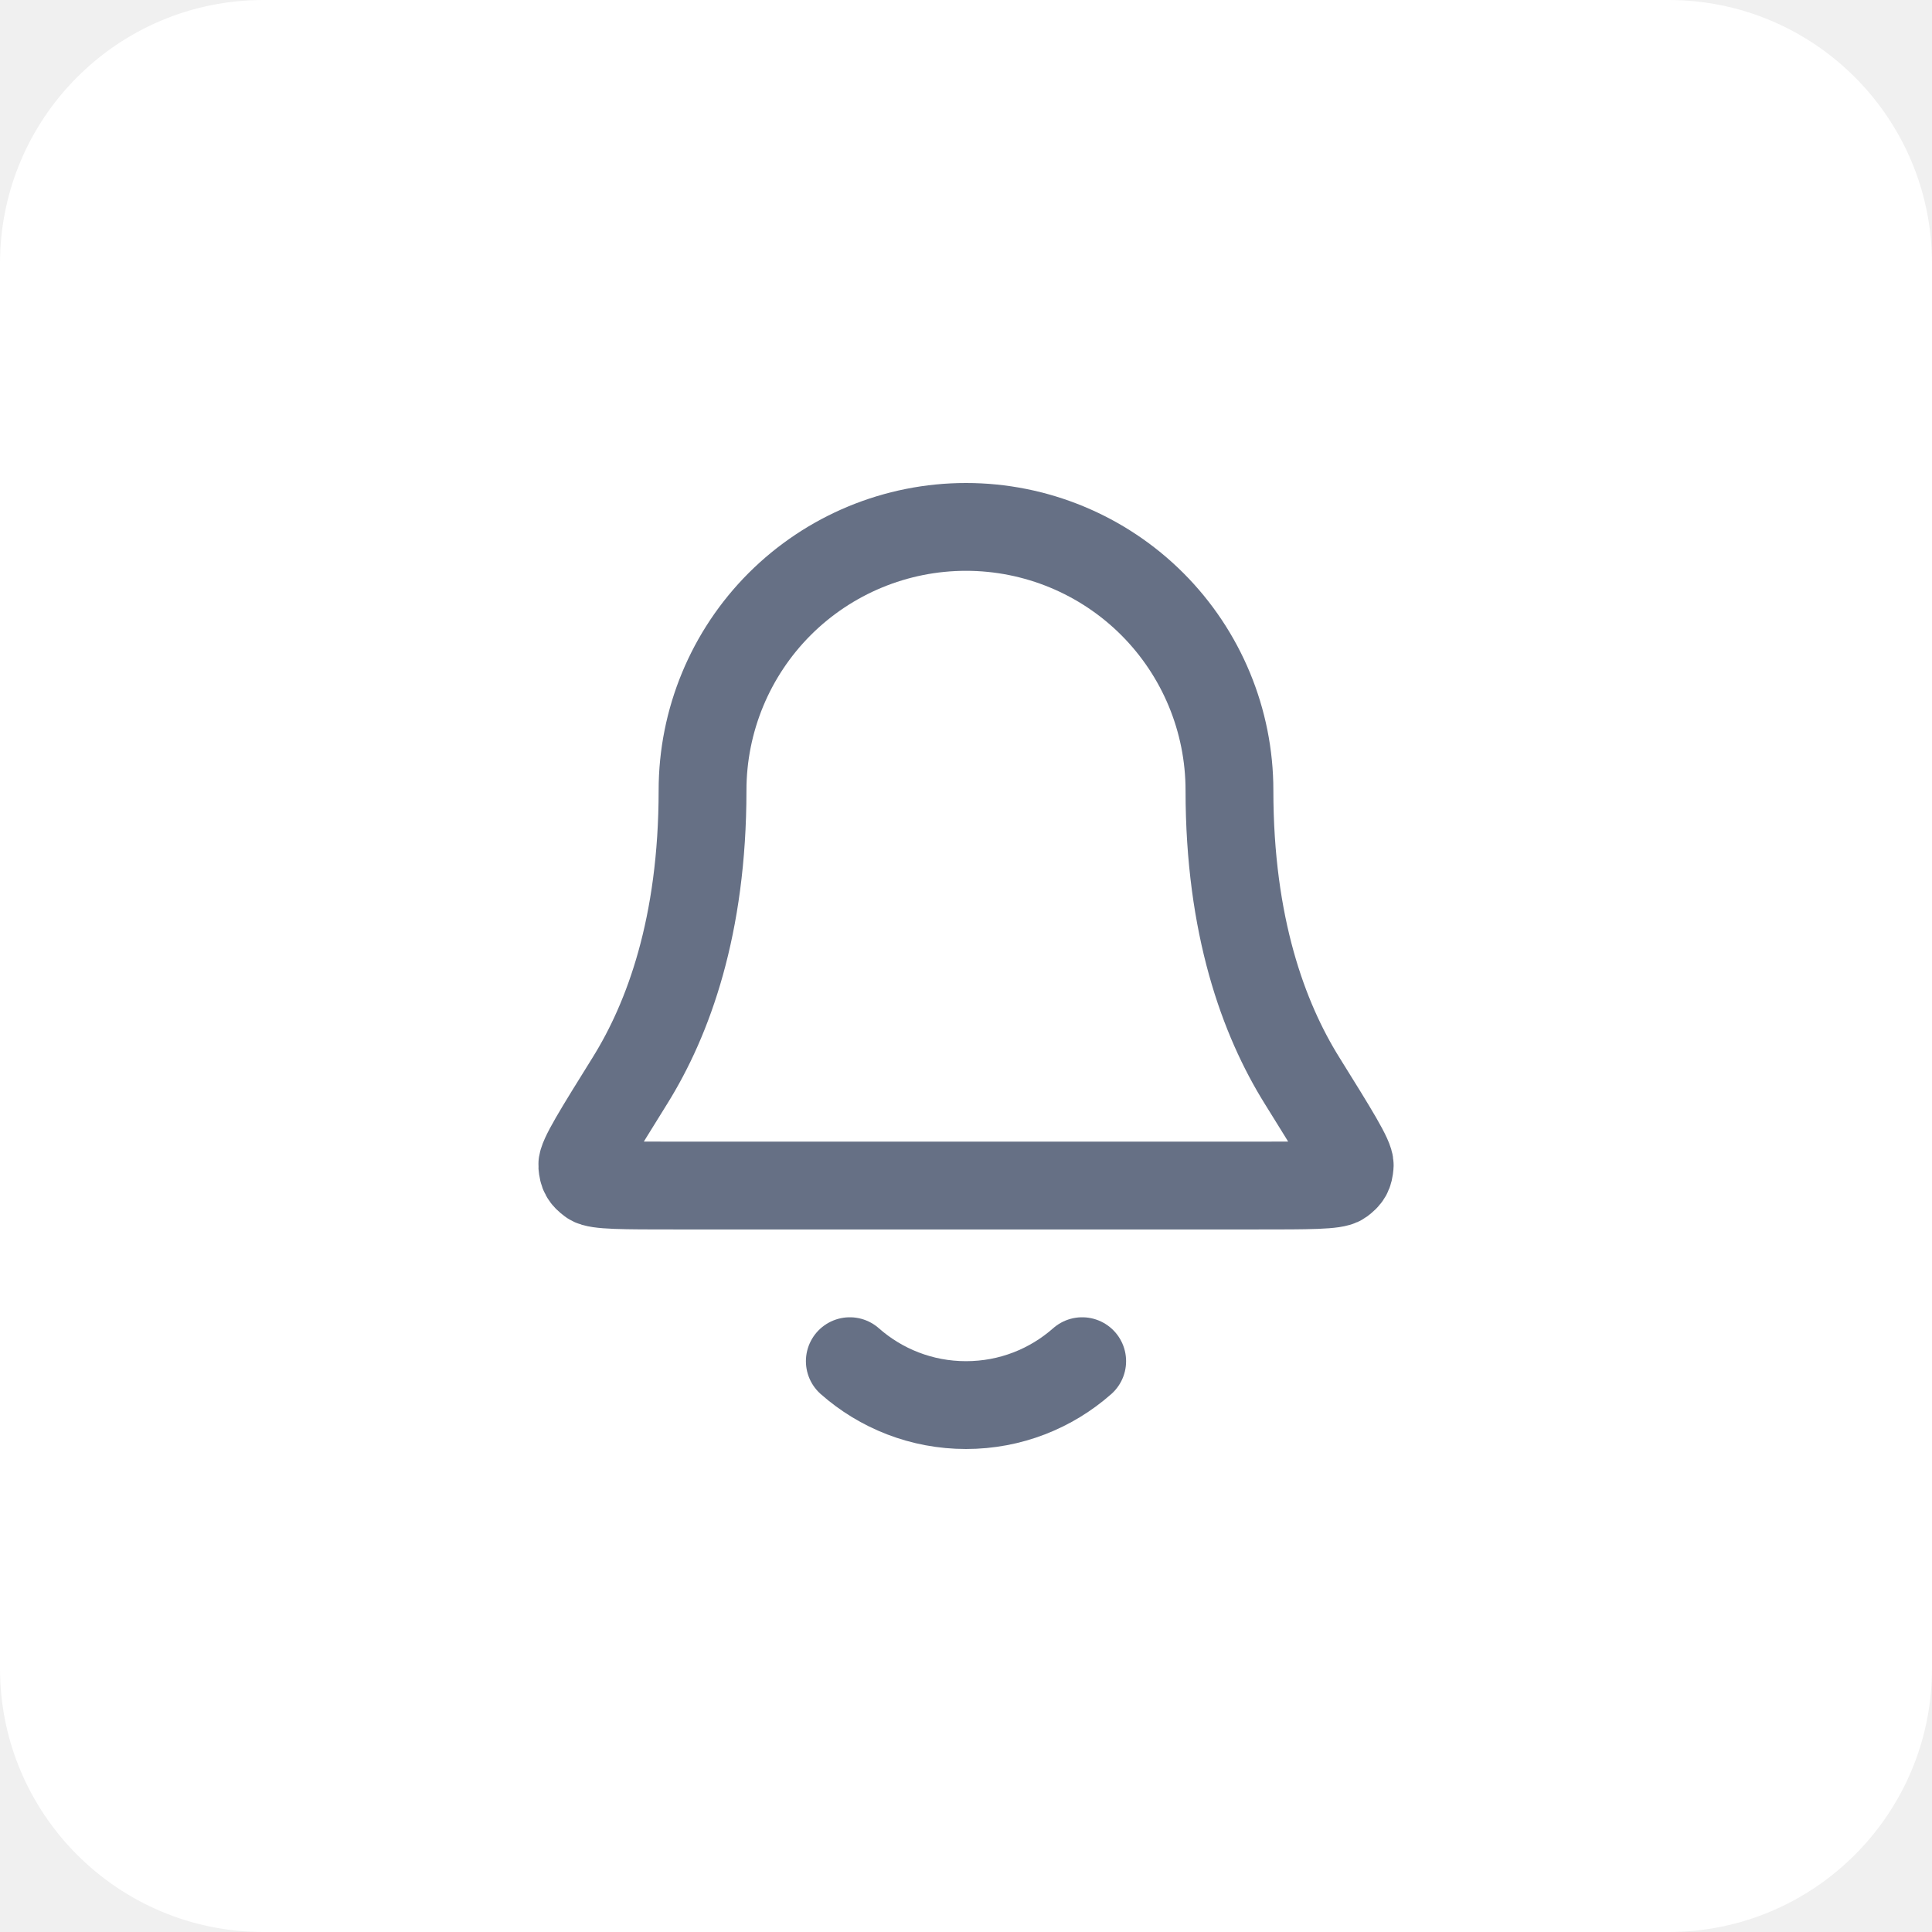
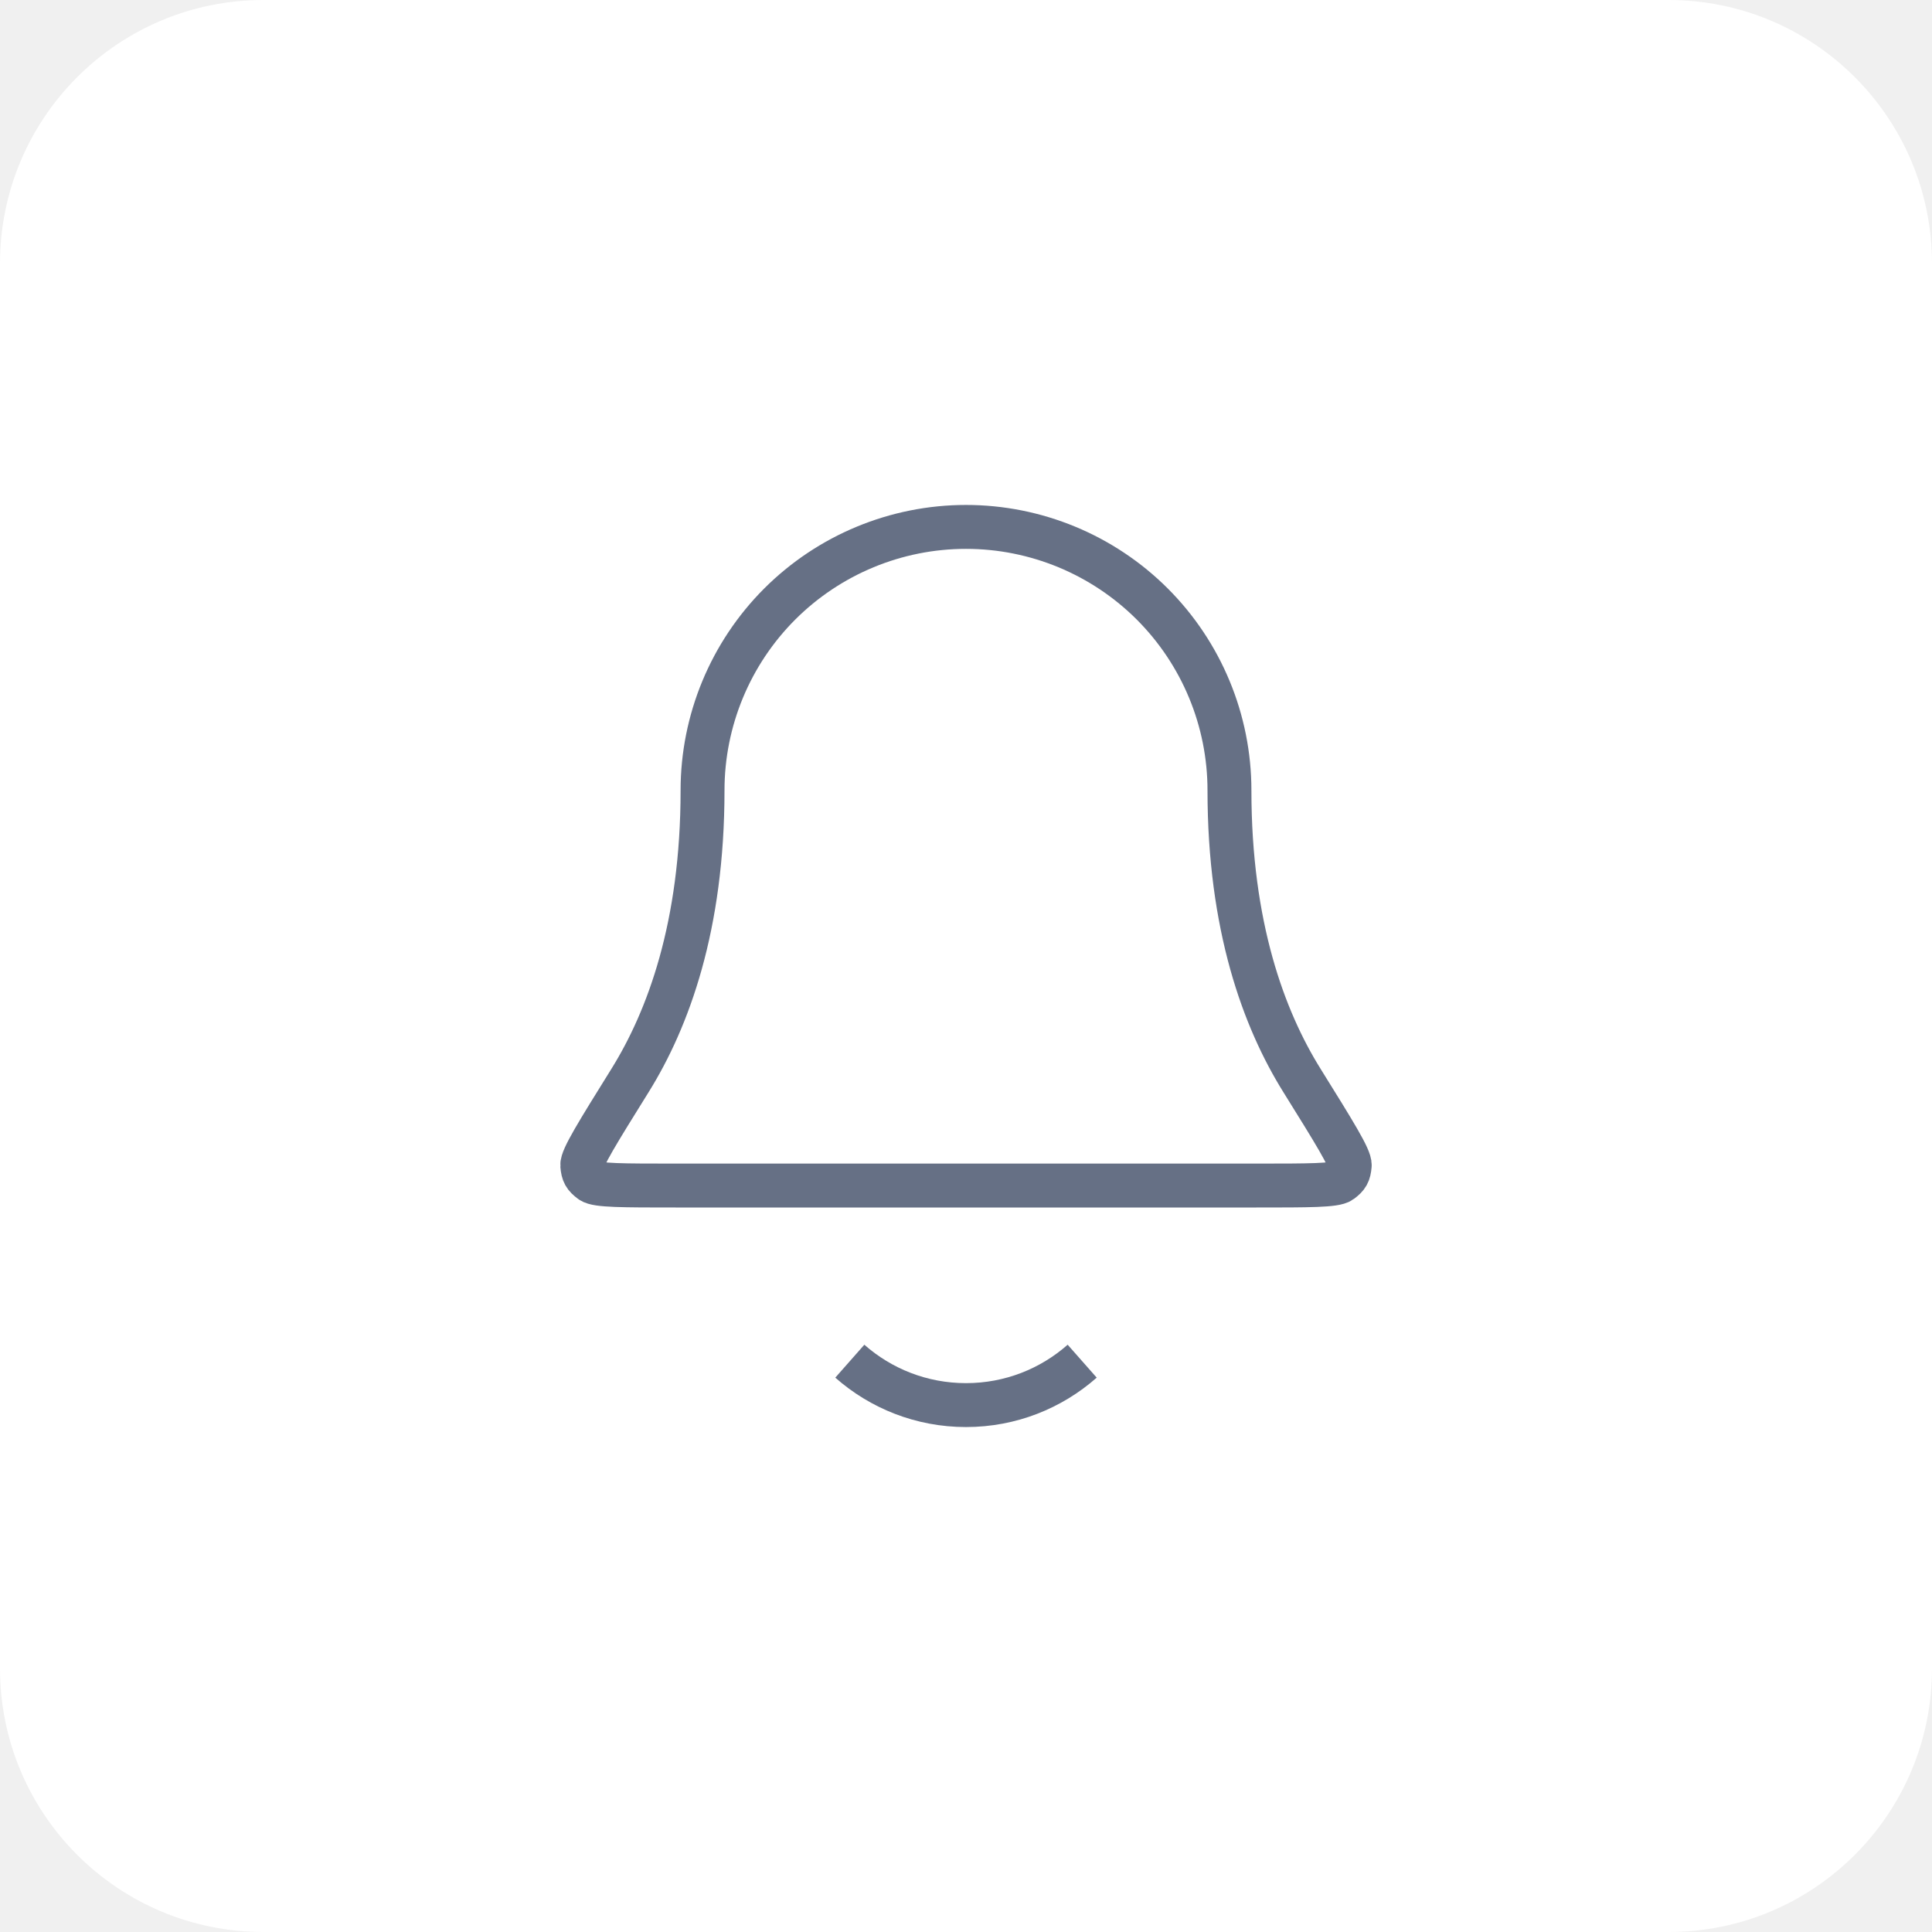
<svg xmlns="http://www.w3.org/2000/svg" width="44" height="44" viewBox="0 0 44 44" fill="none">
  <rect width="44" height="44" rx="6" fill="white" />
-   <path d="M19.354 31C20.059 31.622 20.986 32 22 32C23.015 32 23.941 31.622 24.646 31M28 18C28 16.409 27.368 14.883 26.243 13.757C25.117 12.632 23.591 12 22 12C20.409 12 18.883 12.632 17.757 13.757C16.632 14.883 16 16.409 16 18C16 21.09 15.22 23.206 14.35 24.605C13.615 25.786 13.248 26.376 13.261 26.541C13.276 26.723 13.315 26.793 13.462 26.902C13.595 27 14.193 27 15.389 27H28.611C29.807 27 30.406 27 30.538 26.902C30.685 26.793 30.724 26.723 30.739 26.541C30.752 26.376 30.385 25.786 29.65 24.605C28.779 23.206 28 21.09 28 18Z" stroke="#667085" stroke-width="2" stroke-linecap="round" stroke-linejoin="round" />
+   <path d="M19.354 31C20.059 31.622 20.986 32 22 32C23.015 32 23.941 31.622 24.646 31M28 18C28 16.409 27.368 14.883 26.243 13.757C25.117 12.632 23.591 12 22 12C20.409 12 18.883 12.632 17.757 13.757C16.632 14.883 16 16.409 16 18C16 21.09 15.22 23.206 14.35 24.605C13.615 25.786 13.248 26.376 13.261 26.541C13.276 26.723 13.315 26.793 13.462 26.902C13.595 27 14.193 27 15.389 27H28.611C29.807 27 30.406 27 30.538 26.902C30.685 26.793 30.724 26.723 30.739 26.541C30.752 26.376 30.385 25.786 29.65 24.605C28.779 23.206 28 21.09 28 18Z" stroke="#667085" strokeWidth="2" strokeLinecap="round" stroke-linejoin="round" />
</svg>
